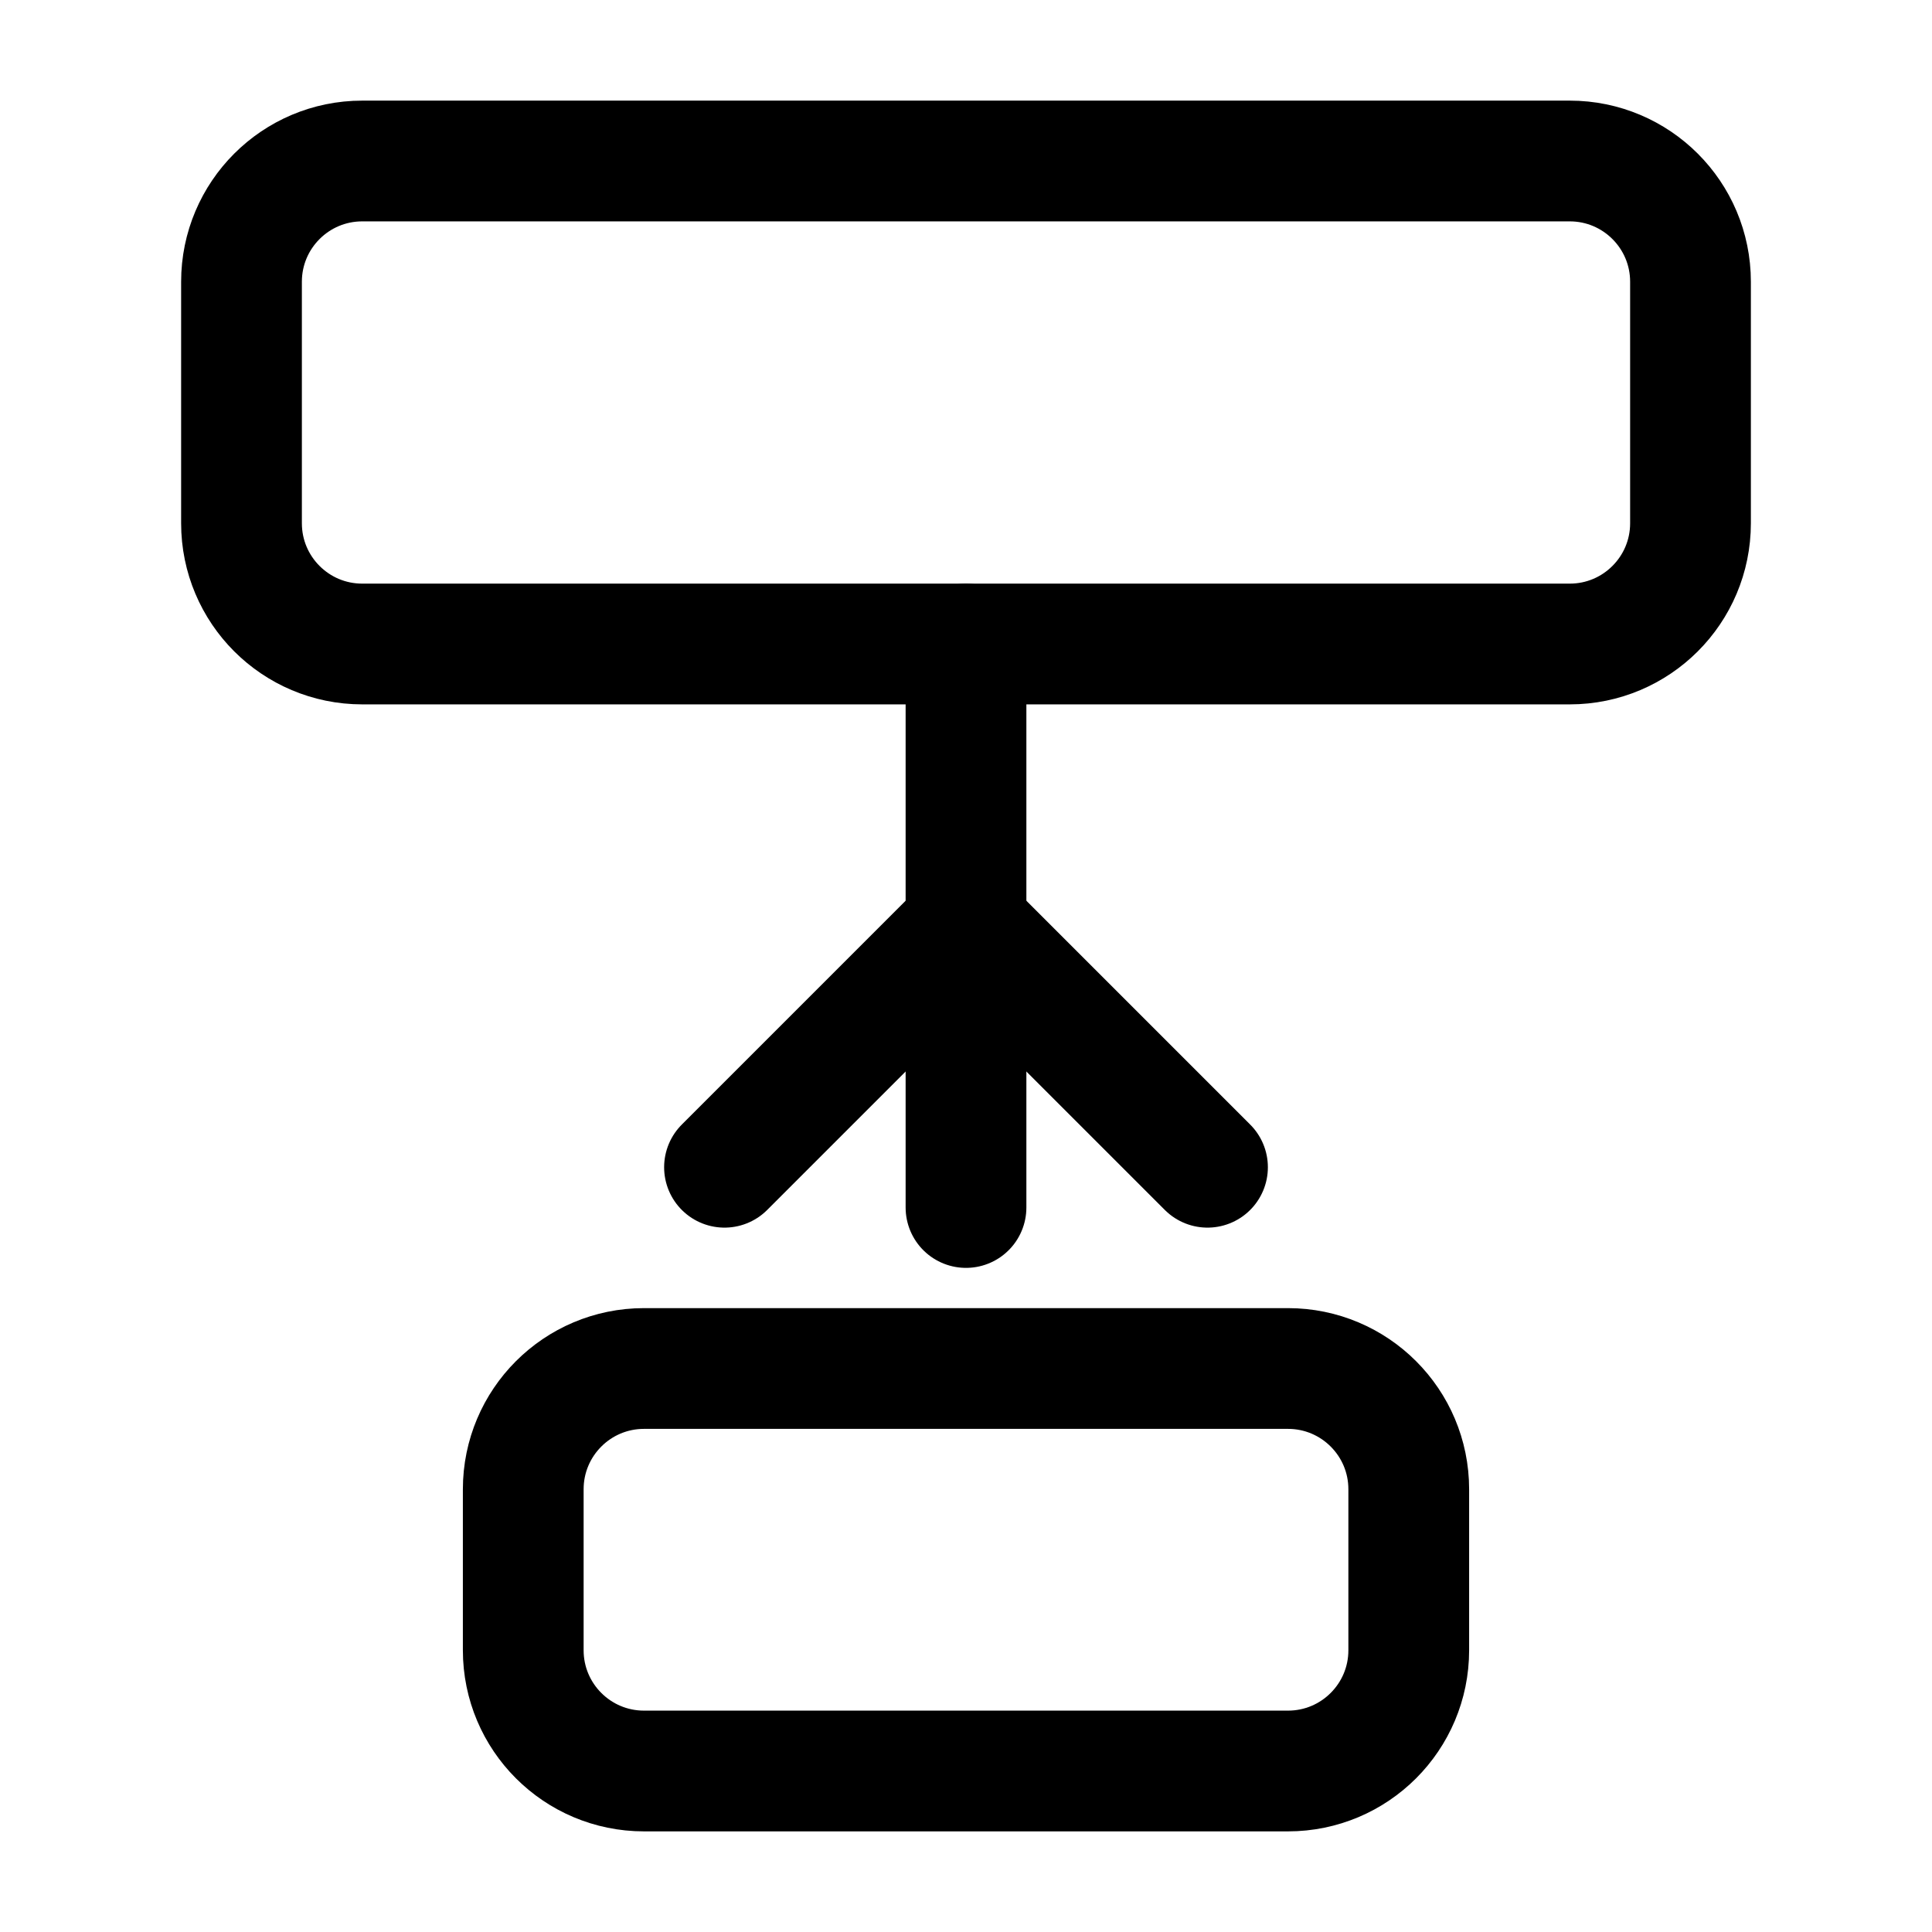
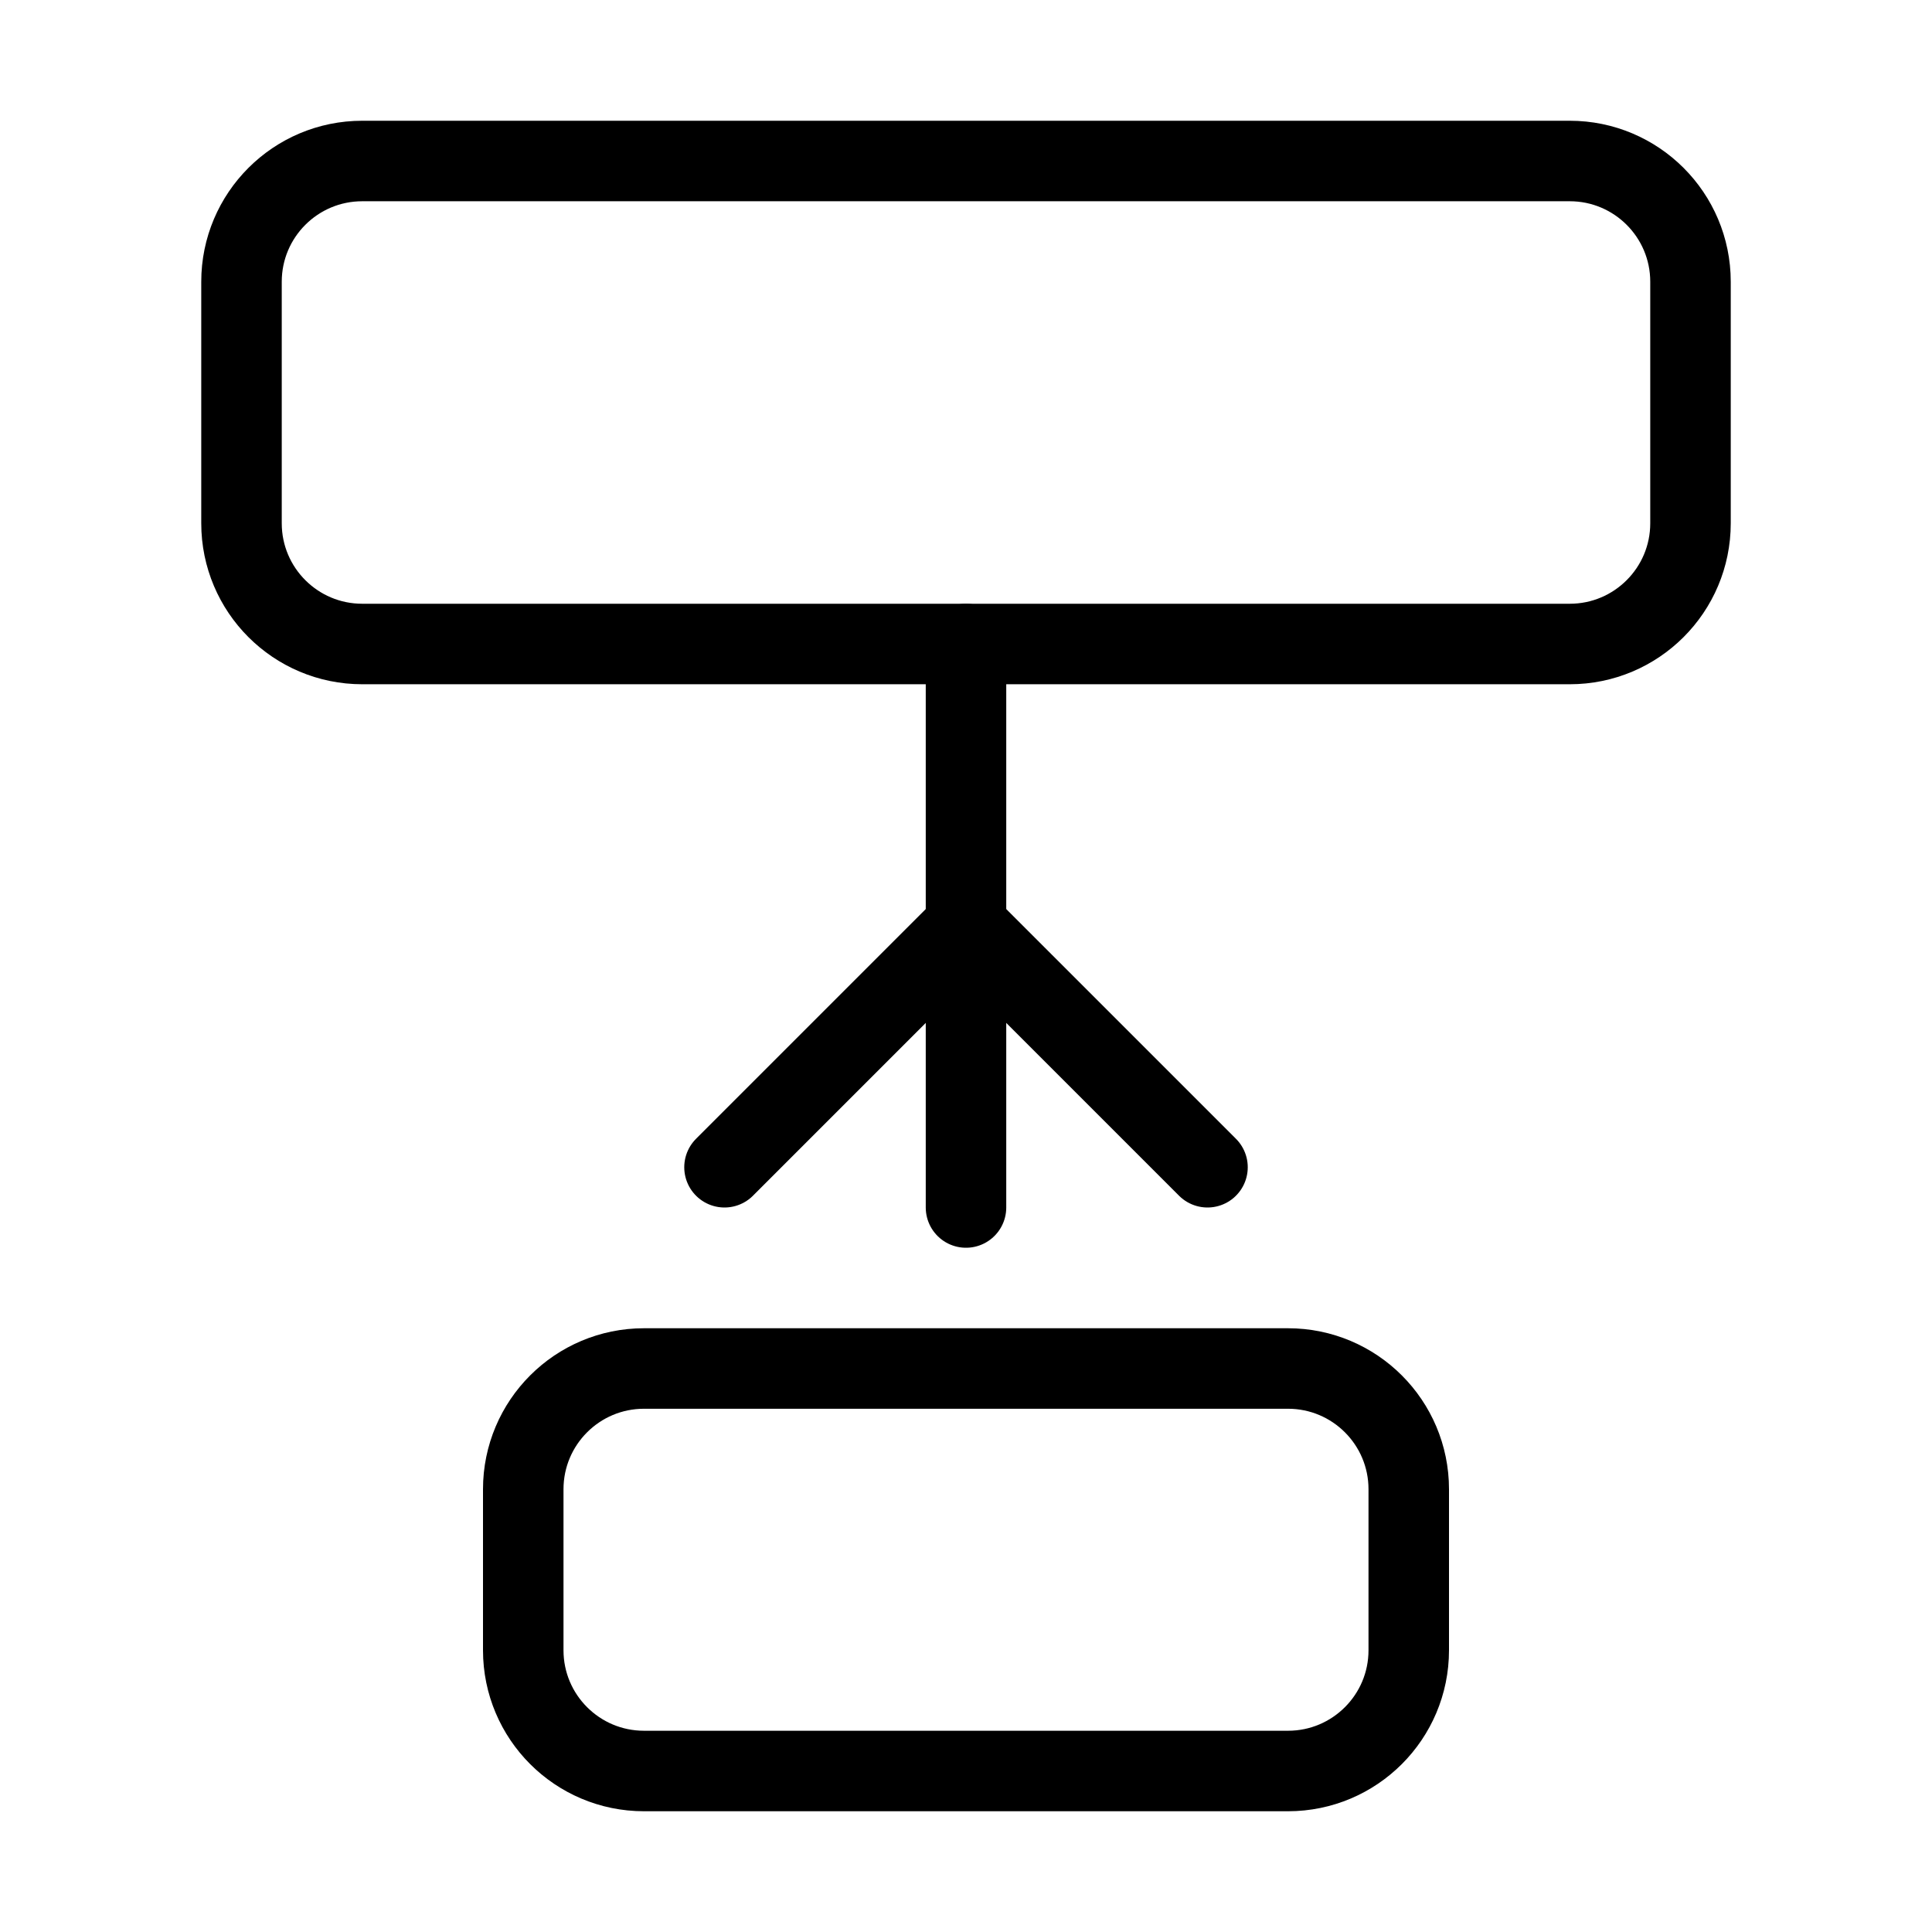
- <svg xmlns="http://www.w3.org/2000/svg" width="24" height="24" viewBox="0 0 24 24" fill="none" stroke="currentColor" stroke-width="1.5" stroke-linecap="round" stroke-linejoin="round">
+ <svg xmlns="http://www.w3.org/2000/svg" width="24" height="24" viewBox="0 0 24 24" fill="none" stroke="currentColor" stroke-width="1" stroke-linecap="round" stroke-linejoin="round">
  <rect x="3" y="2" width="18" height="6" rx="1.5" />
  <path d="M12 8v7" />
  <path d="m12 11.5-3 3" />
  <path d="m12 11.5 3 3" />
  <rect x="6.5" y="17" width="11" height="5" rx="1.5" />
</svg>
